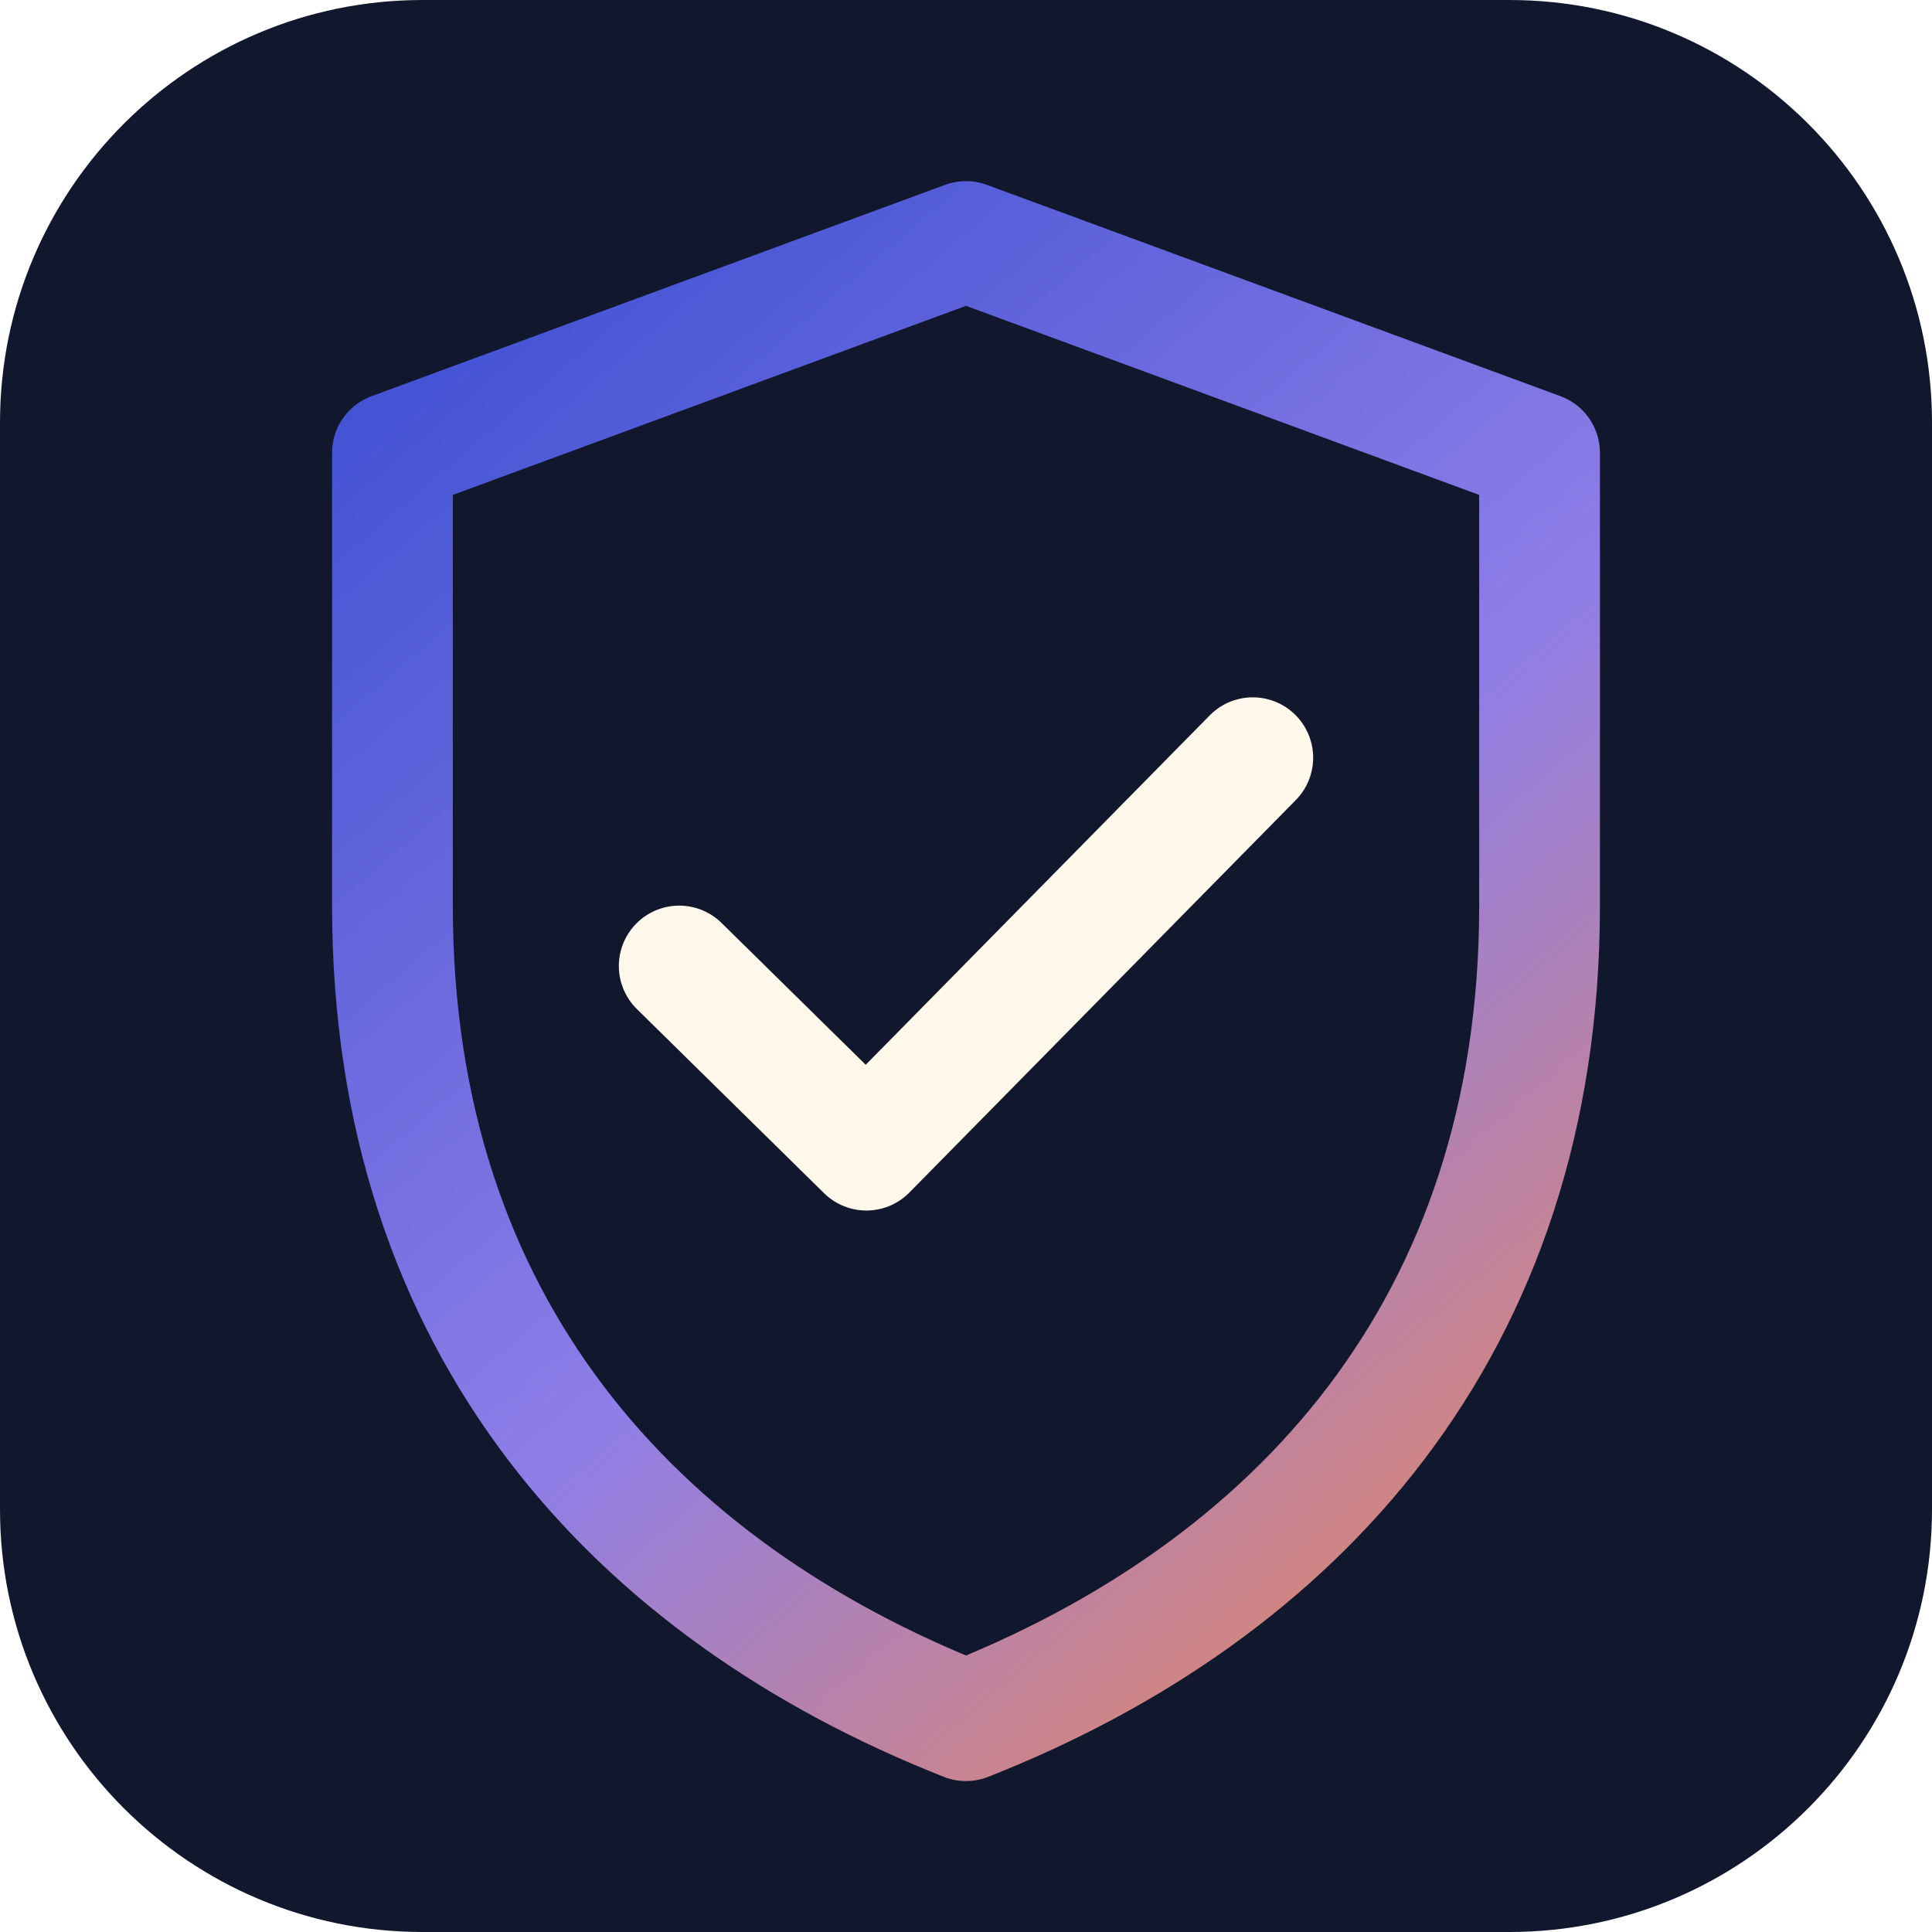
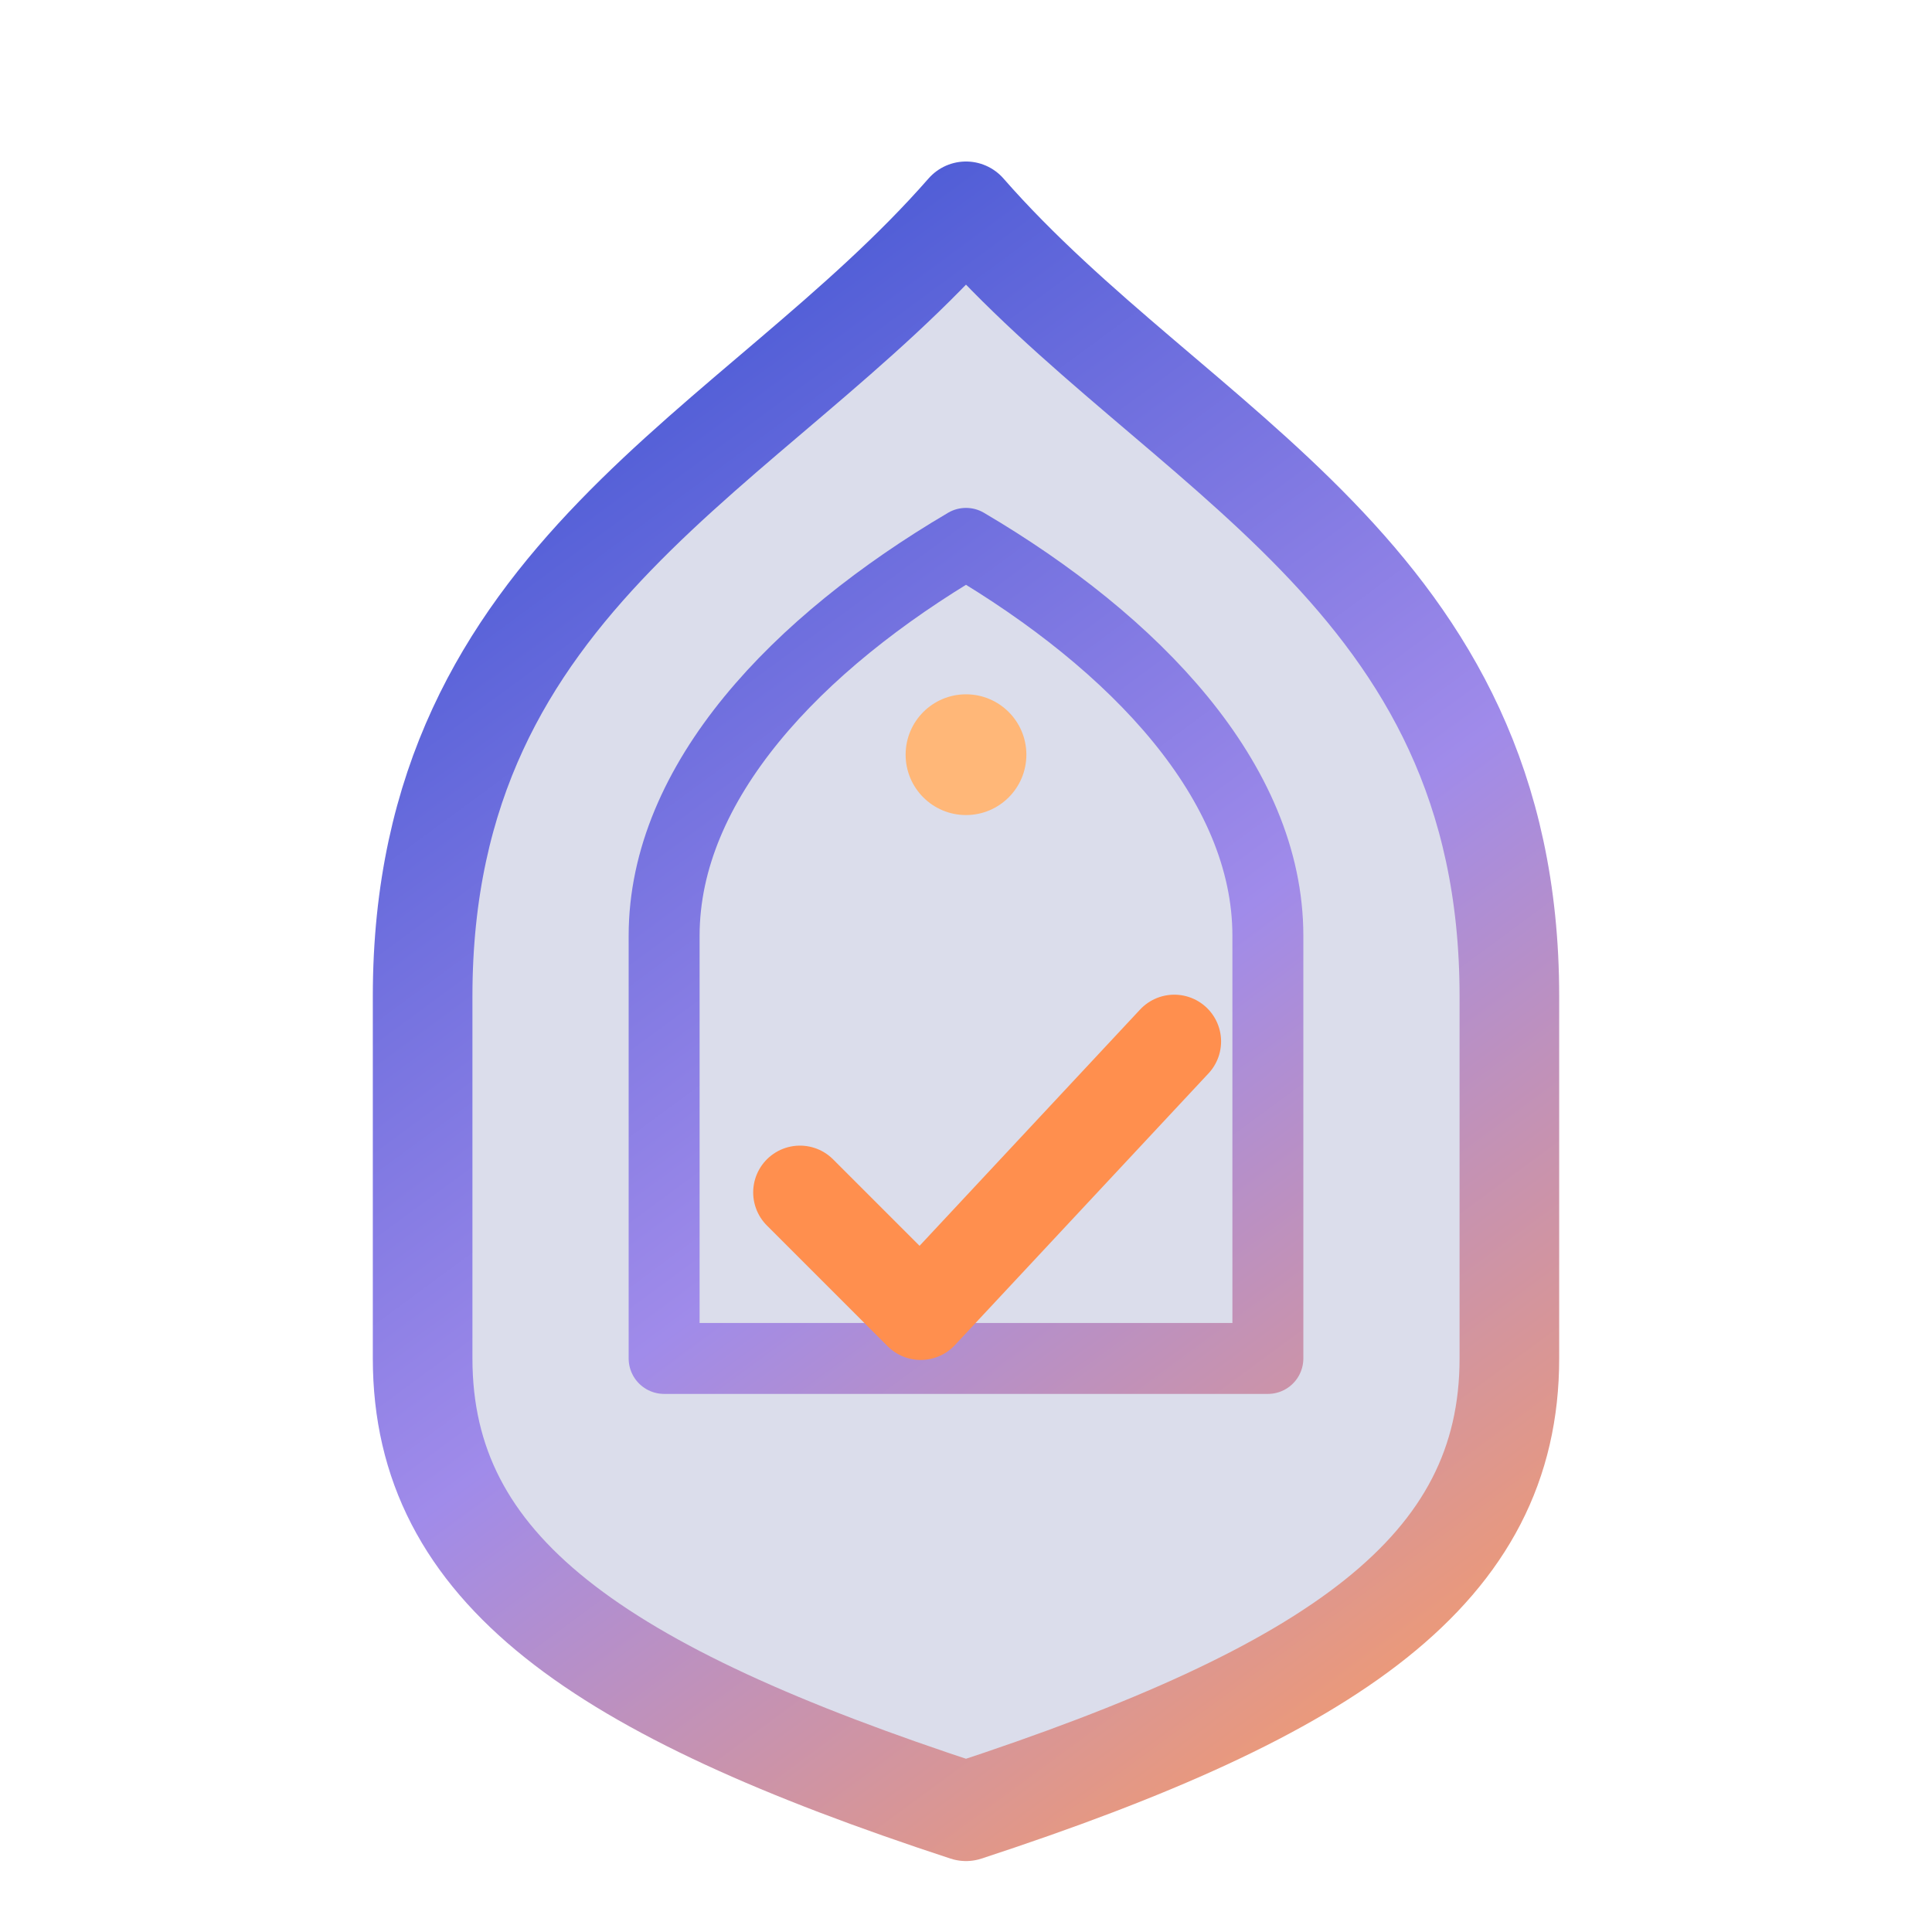
<svg xmlns="http://www.w3.org/2000/svg" viewBox="0 0 64 64" role="img" aria-labelledby="title">
  <defs>
-     <linearGradient id="raksha" x1="8" y1="4" x2="56" y2="60" gradientUnits="userSpaceOnUse">
-       <stop stop-color="#2b46ce" />
-       <stop offset=".55" stop-color="#8f7ee8" />
-       <stop offset="1" stop-color="#ff8a3d" />
+     <linearGradient id="raksha" x1="13" y1="6" x2="52" y2="59" gradientUnits="userSpaceOnUse">
+       <stop stop-color="#314ccf" />
+       <stop offset=".55" stop-color="#a08bea" />
+       <stop offset="1" stop-color="#ff9d5c" />
    </linearGradient>
  </defs>
-   <rect width="64" height="64" rx="14" fill="#11172d" />
-   <path d="M32 8 13 15v15c0 14 8.1 22.7 19 27 10.9-4.3 19-13 19-27V15L32 8Z" fill="none" stroke="url(#raksha)" stroke-width="4" stroke-linejoin="round" />
-   <path d="m22.5 32 6.2 6.1 12.8-13" fill="none" stroke="#fff8eb" stroke-width="4" stroke-linecap="round" stroke-linejoin="round" />
+   <path d="M32 7c7 8 18 12 18 26v12c0 7-5.8 11-18 15-12.2-4-18-8-18-15V33C14 19 25 15 32 7Z" fill="#1e2b82" fill-opacity=".16" stroke="url(#raksha)" stroke-width="3.3" stroke-linejoin="round" />
+   <path d="M22 45V31c0-5.1 4.4-9.7 10-13 5.6 3.3 10 7.9 10 13v14M22 45h20" fill="none" stroke="url(#raksha)" stroke-width="2.35" stroke-linecap="round" stroke-linejoin="round" />
+   <path d="m26.5 39.5 4 4 8.4-9" fill="none" stroke="#ff8f4e" stroke-width="3.1" stroke-linecap="round" stroke-linejoin="round" />
+   <circle cx="32" cy="25" r="2" fill="#ffb778" />
</svg>
